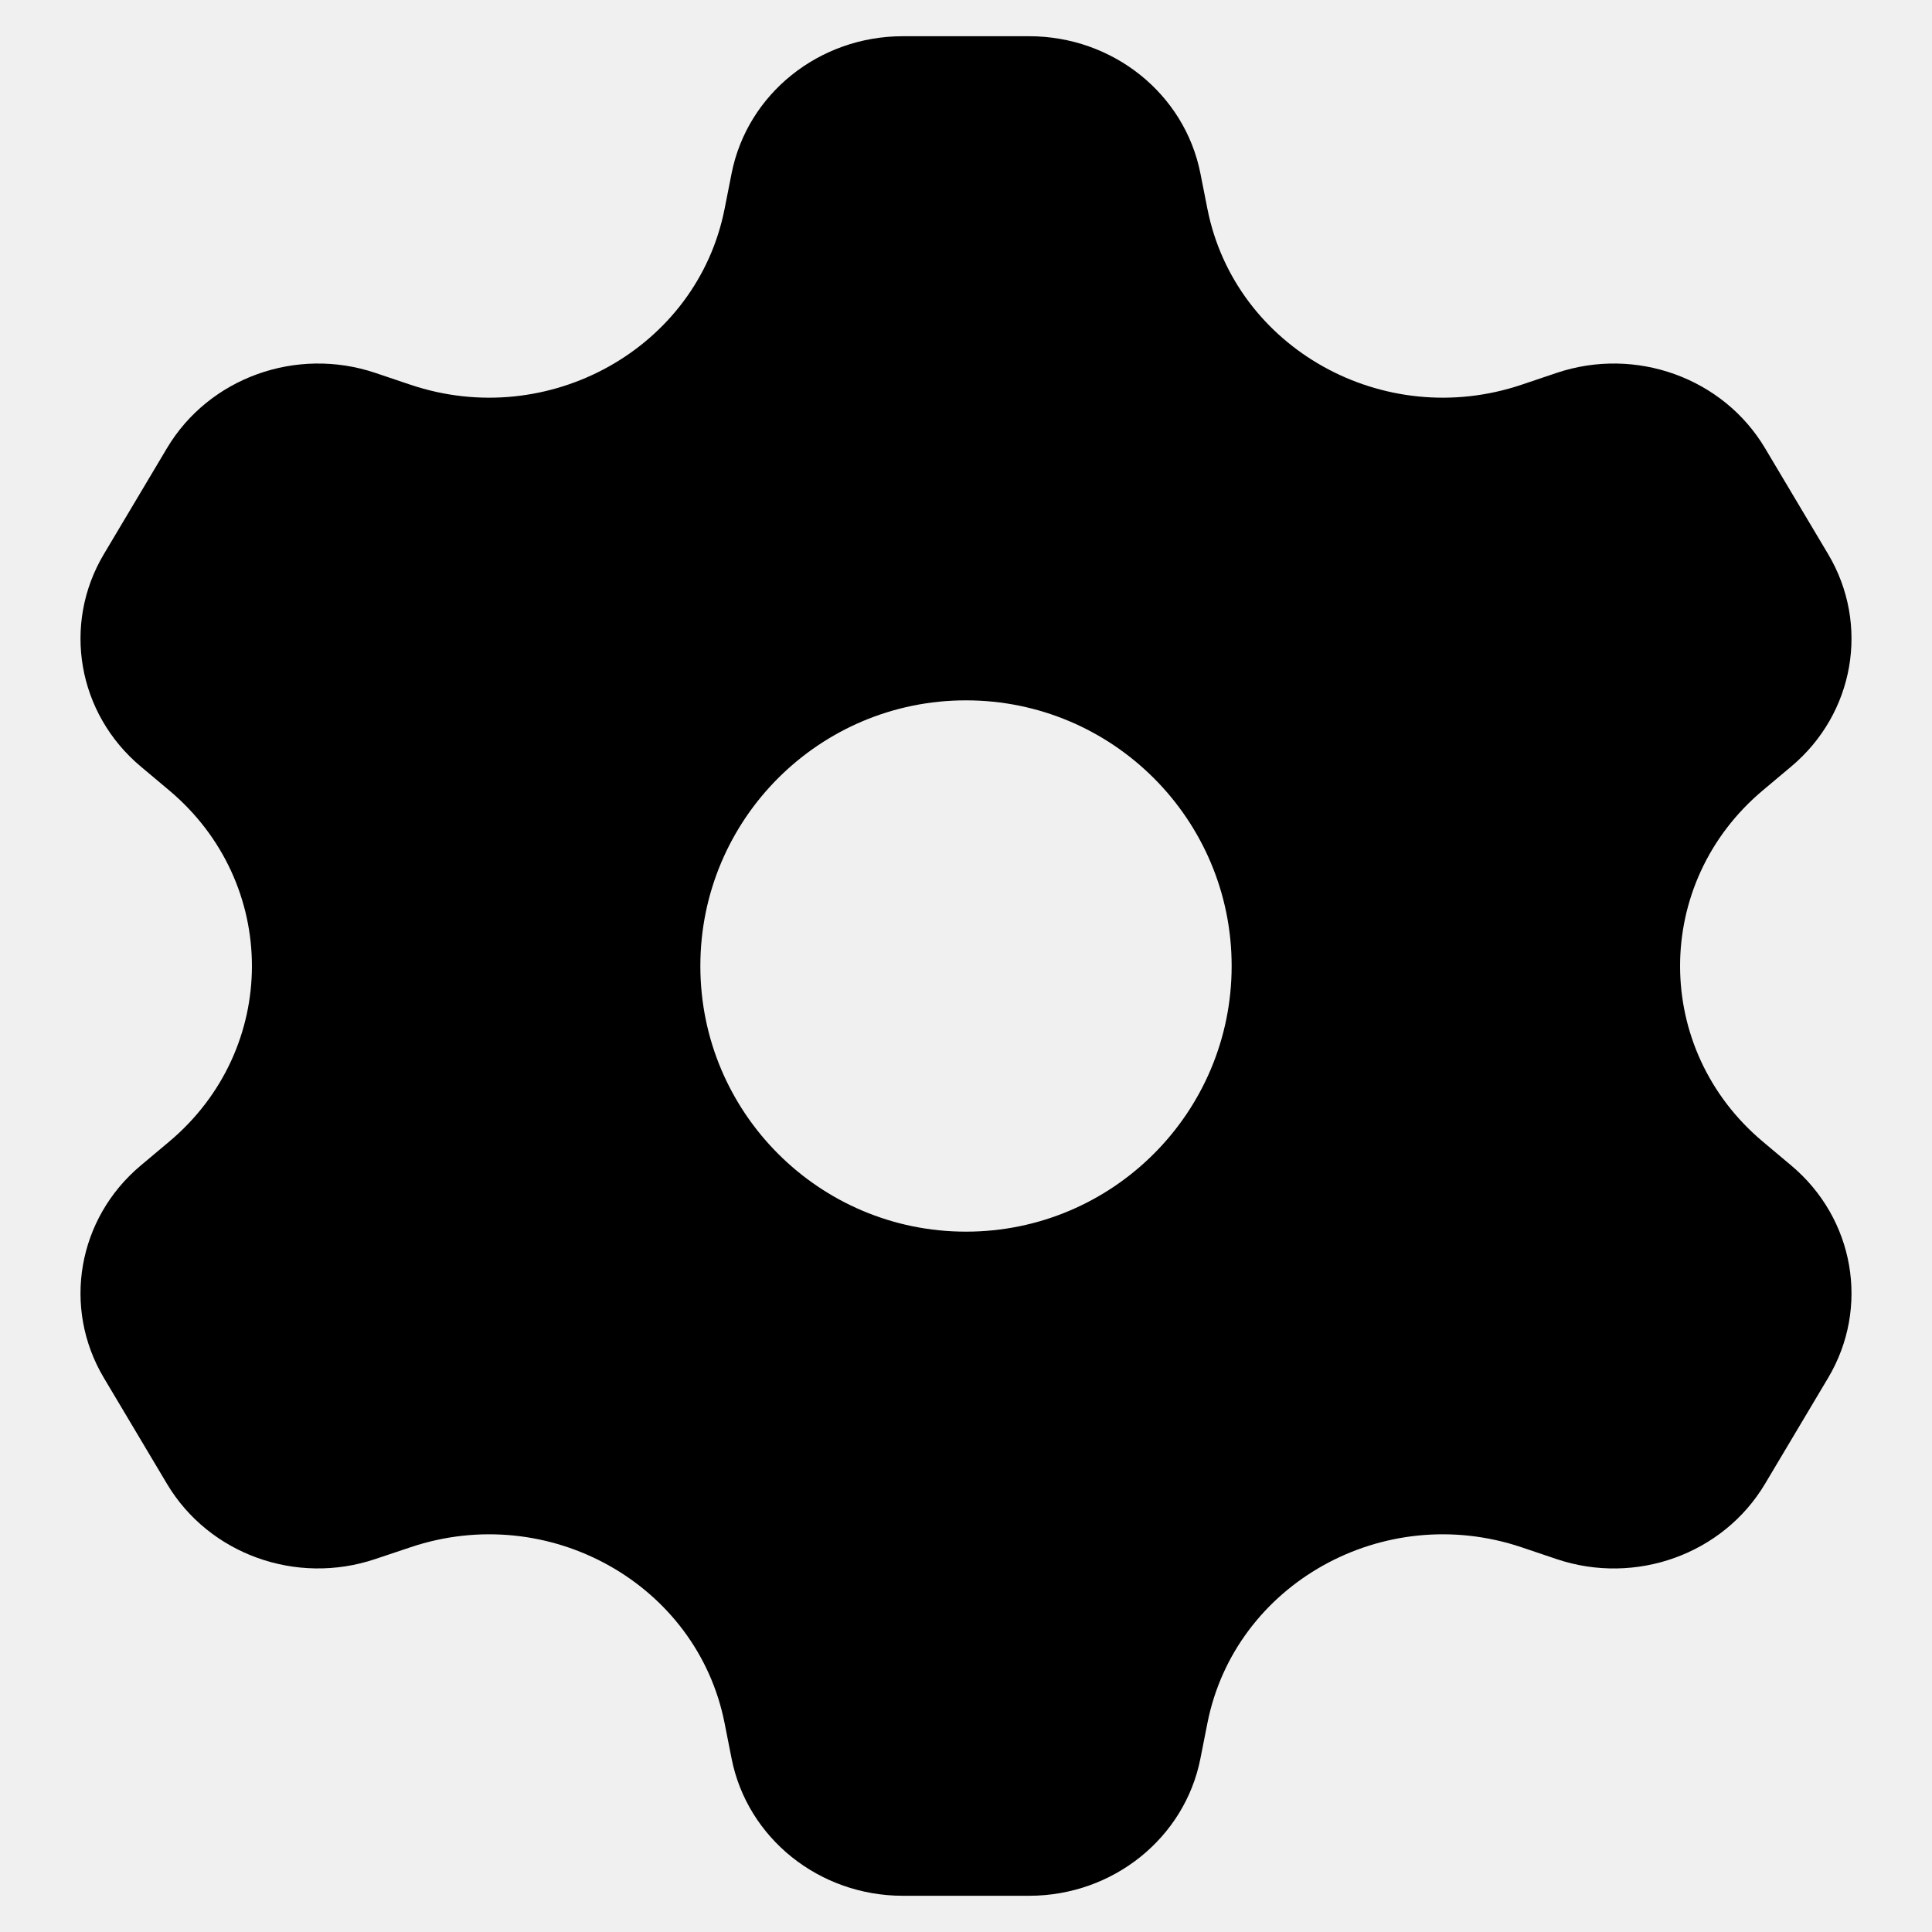
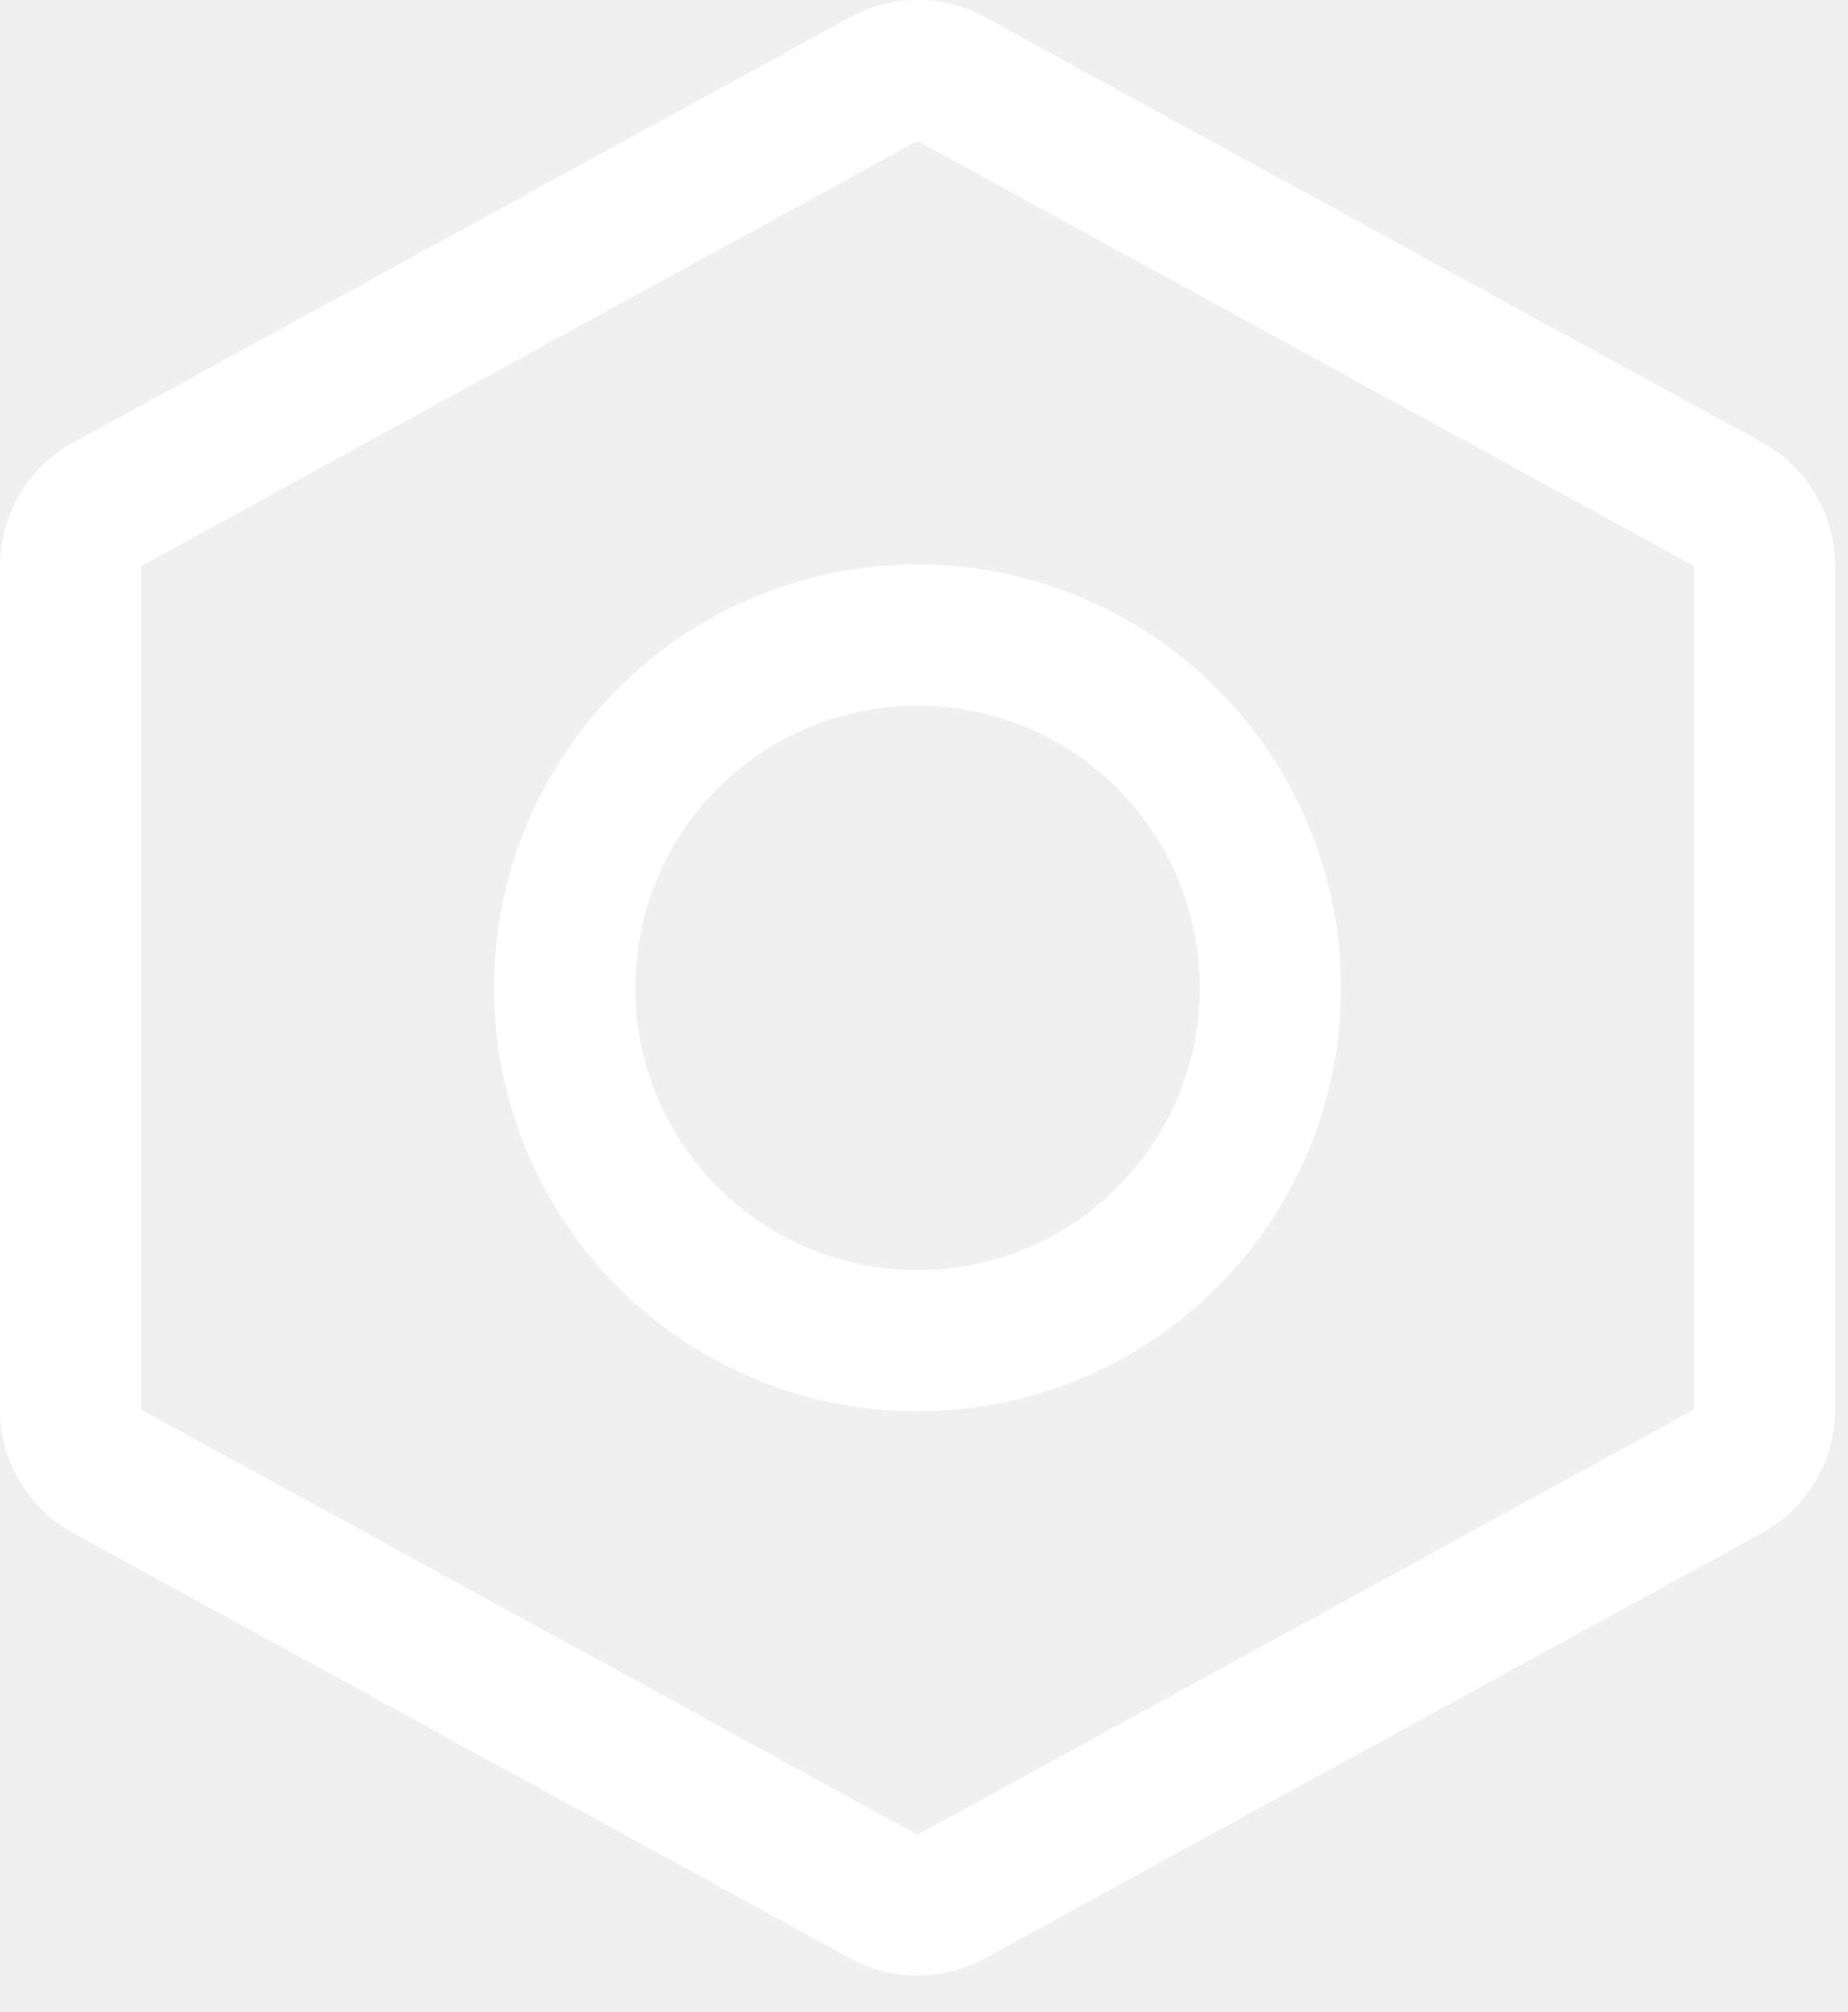
- <svg xmlns="http://www.w3.org/2000/svg" width="800px" height="800px" viewBox="0 0 24 24" fill="none">
-   <path fill-rule="evenodd" clip-rule="evenodd" d="M12.785 0.45C13.824 0.45 14.717 1.165 14.912 2.155L14.999 2.595C15.341 4.324 17.186 5.357 18.902 4.779L19.338 4.632C20.32 4.302 21.405 4.694 21.925 5.566L22.71 6.884C23.229 7.756 23.037 8.864 22.25 9.523L21.901 9.816C20.527 10.967 20.527 13.033 21.901 14.184L22.25 14.477C23.037 15.136 23.229 16.244 22.71 17.116L21.925 18.434C21.405 19.306 20.32 19.698 19.338 19.368L18.902 19.221C17.186 18.643 15.341 19.675 14.999 21.405L14.912 21.845C14.717 22.834 13.824 23.55 12.785 23.55H11.215C10.176 23.55 9.283 22.834 9.088 21.845L9.001 21.405C8.659 19.675 6.814 18.643 5.098 19.221L4.662 19.367C3.68 19.698 2.595 19.306 2.075 18.434L1.29 17.116C0.771 16.244 0.963 15.136 1.75 14.477L2.099 14.184C3.473 13.033 3.473 10.967 2.099 9.816L1.75 9.523C0.963 8.864 0.771 7.756 1.29 6.884L2.075 5.566C2.595 4.694 3.68 4.302 4.662 4.632L5.098 4.779C6.814 5.357 8.659 4.324 9.001 2.595L9.088 2.155C9.283 1.165 10.176 0.45 11.215 0.45H12.785ZM12 15.3C13.822 15.3 15.3 13.822 15.3 12C15.3 10.177 13.822 8.7 12 8.7C10.177 8.7 8.7 10.177 8.7 12C8.7 13.822 10.177 15.3 12 15.3Z" fill="#000000" />
+ <svg xmlns="http://www.w3.org/2000/svg" width="45" height="49" viewBox="0 0 45 49" fill="none">
+   <path d="M22.344 13.746C20.304 13.746 18.31 14.351 16.614 15.484C14.918 16.617 13.597 18.228 12.816 20.112C12.036 21.996 11.832 24.07 12.229 26.07C12.627 28.071 13.61 29.908 15.052 31.35C16.494 32.793 18.331 33.775 20.332 34.173C22.332 34.571 24.406 34.366 26.29 33.586C28.174 32.805 29.785 31.483 30.918 29.788C32.051 28.092 32.656 26.098 32.656 24.058C32.653 21.324 31.565 18.703 29.632 16.77C27.699 14.837 25.078 13.749 22.344 13.746ZM22.344 30.933C20.984 30.933 19.655 30.53 18.524 29.775C17.394 29.019 16.512 27.945 15.992 26.689C15.472 25.433 15.336 24.051 15.601 22.717C15.866 21.384 16.521 20.159 17.482 19.197C18.444 18.235 19.669 17.581 21.003 17.315C22.336 17.05 23.718 17.186 24.975 17.707C26.231 18.227 27.305 19.108 28.06 20.239C28.816 21.369 29.219 22.699 29.219 24.058C29.219 25.882 28.494 27.63 27.205 28.92C25.916 30.209 24.167 30.933 22.344 30.933ZM42.9 10.77L23.994 0.426C23.489 0.146 22.921 0 22.344 0C21.767 0 21.199 0.146 20.694 0.426L1.788 10.775C1.248 11.07 0.797 11.505 0.482 12.034C0.168 12.563 0.001 13.167 0 13.782V34.33C0.001 34.946 0.168 35.549 0.482 36.078C0.797 36.608 1.248 37.042 1.788 37.338L20.694 47.687C21.199 47.966 21.767 48.112 22.344 48.112C22.921 48.112 23.489 47.966 23.994 47.687L42.9 37.338C43.44 37.042 43.891 36.608 44.205 36.078C44.52 35.549 44.686 34.946 44.688 34.33V13.784C44.687 13.168 44.521 12.563 44.207 12.033C43.892 11.502 43.441 11.066 42.9 10.77ZM22.344 44.683L3.438 34.332V13.784L22.344 3.433L41.25 13.782V34.33L22.344 44.683Z" fill="white" />
</svg>
